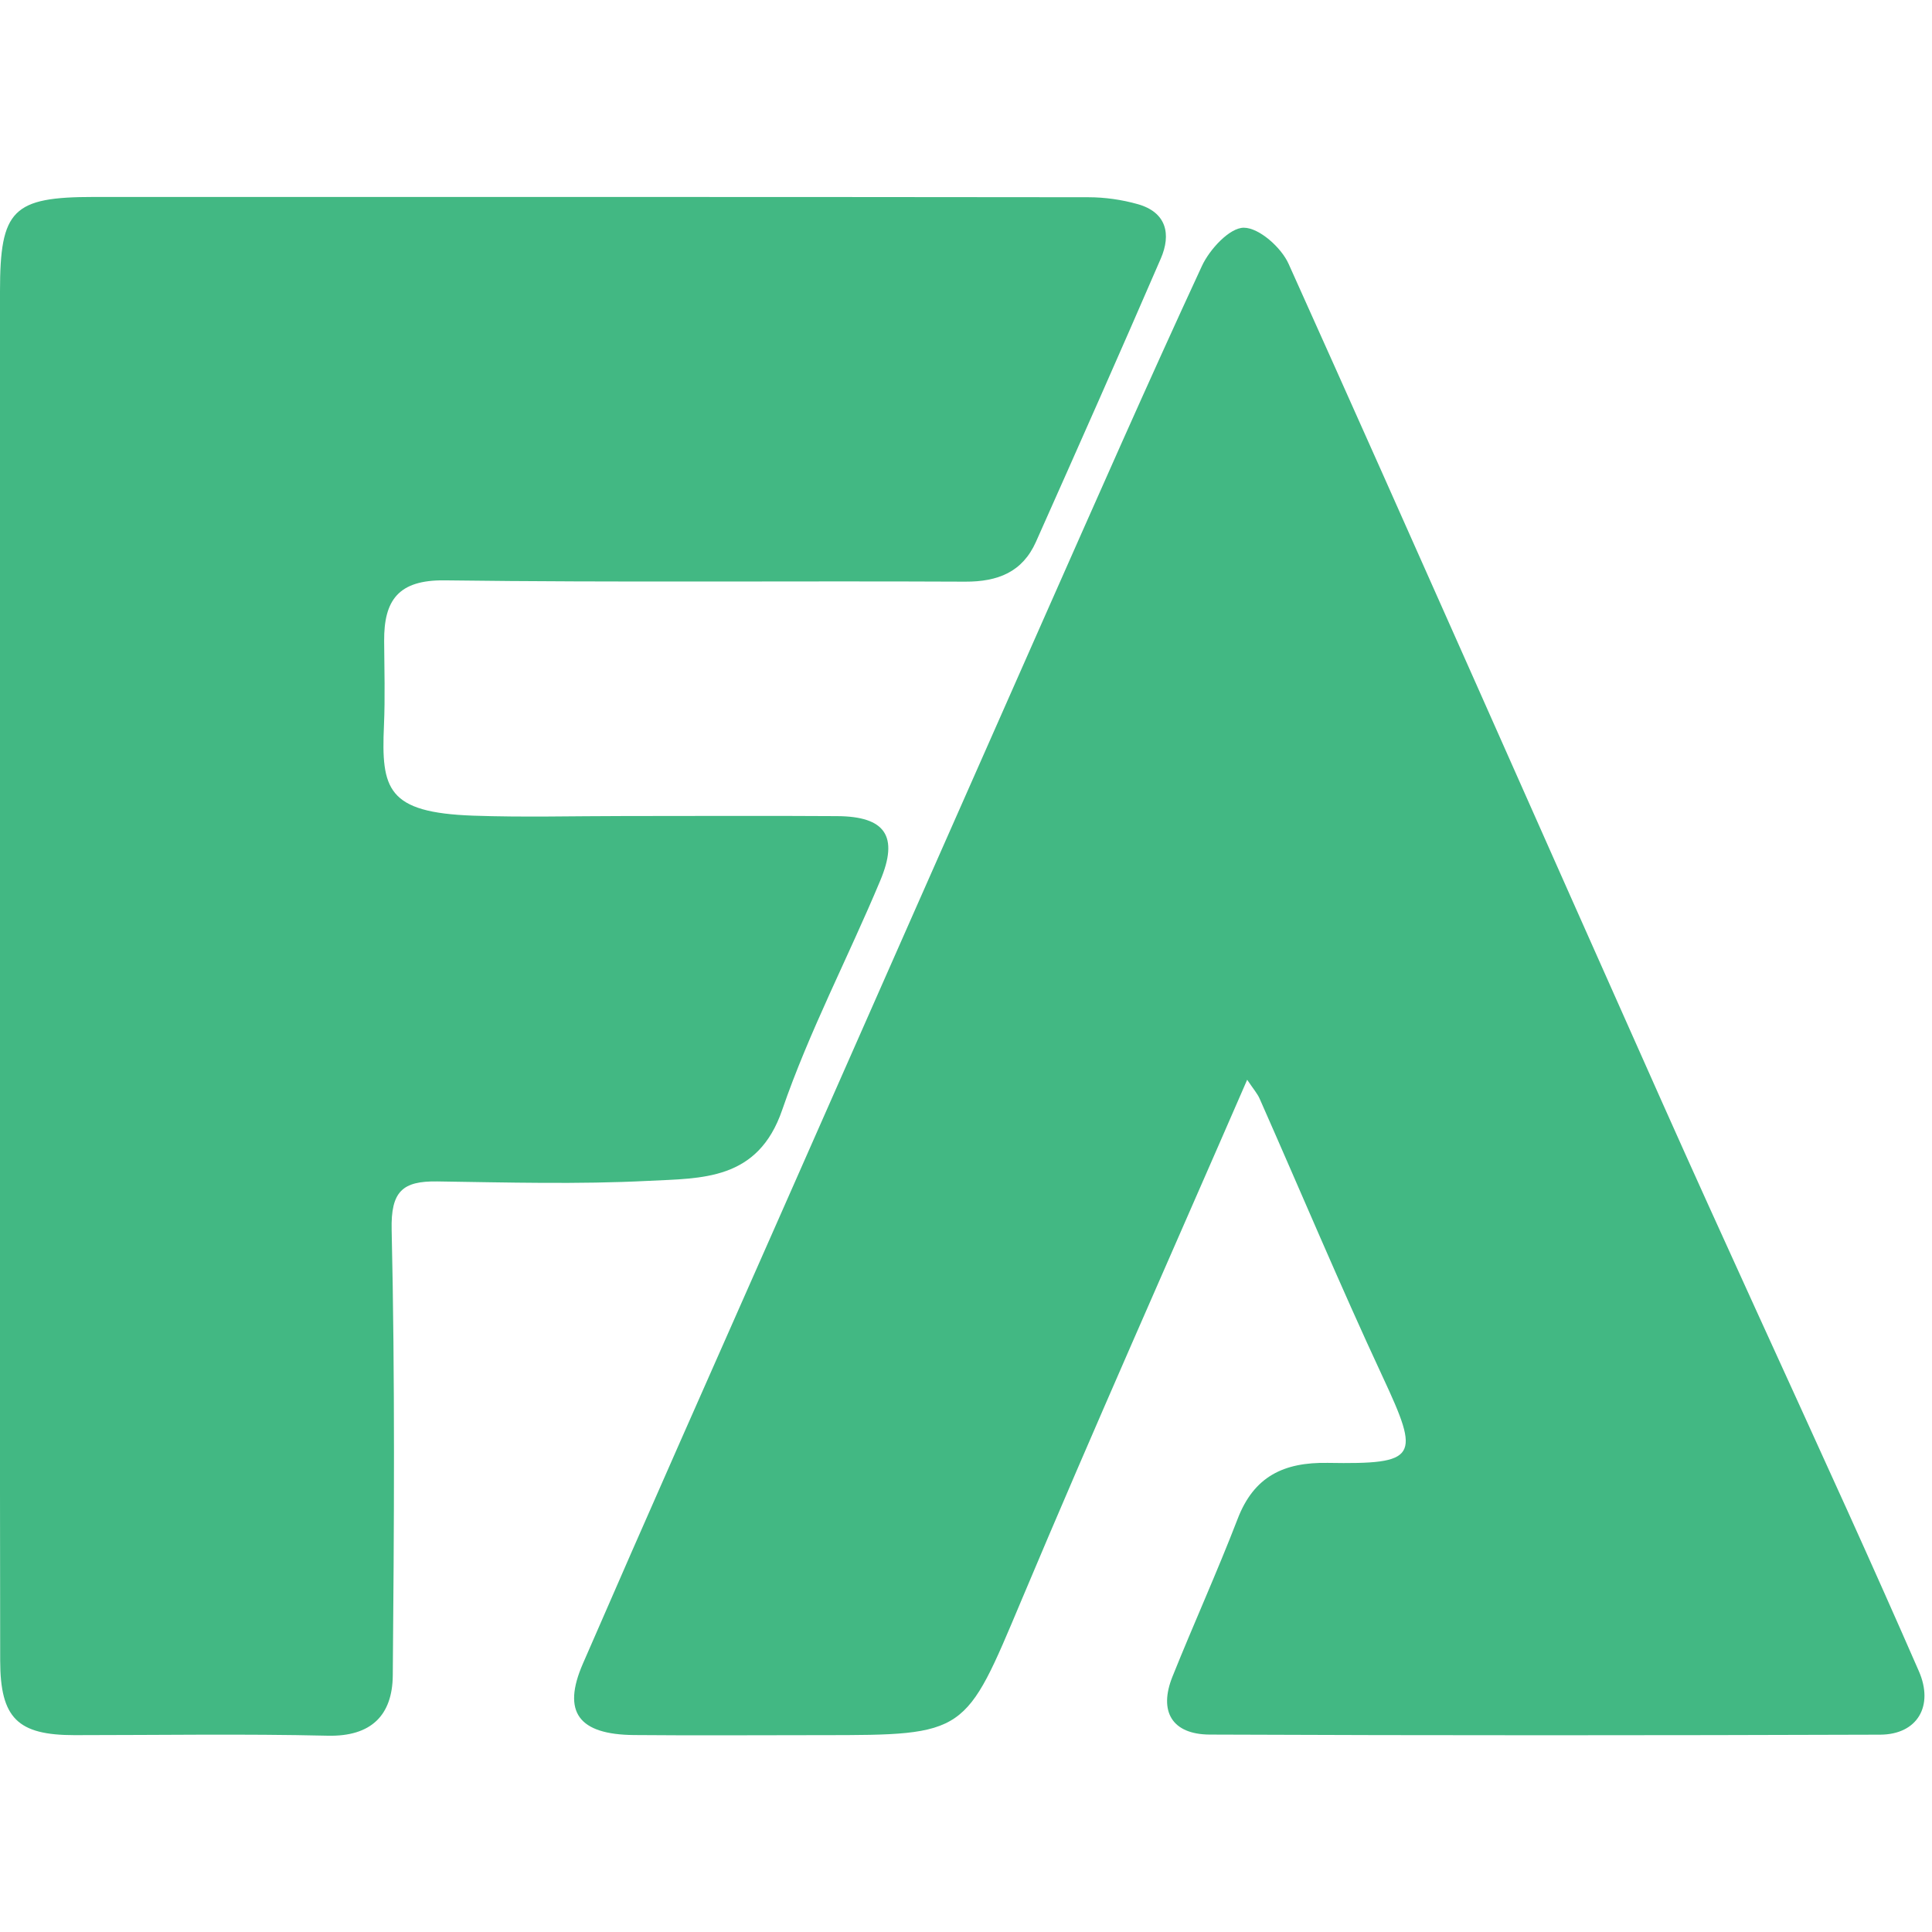
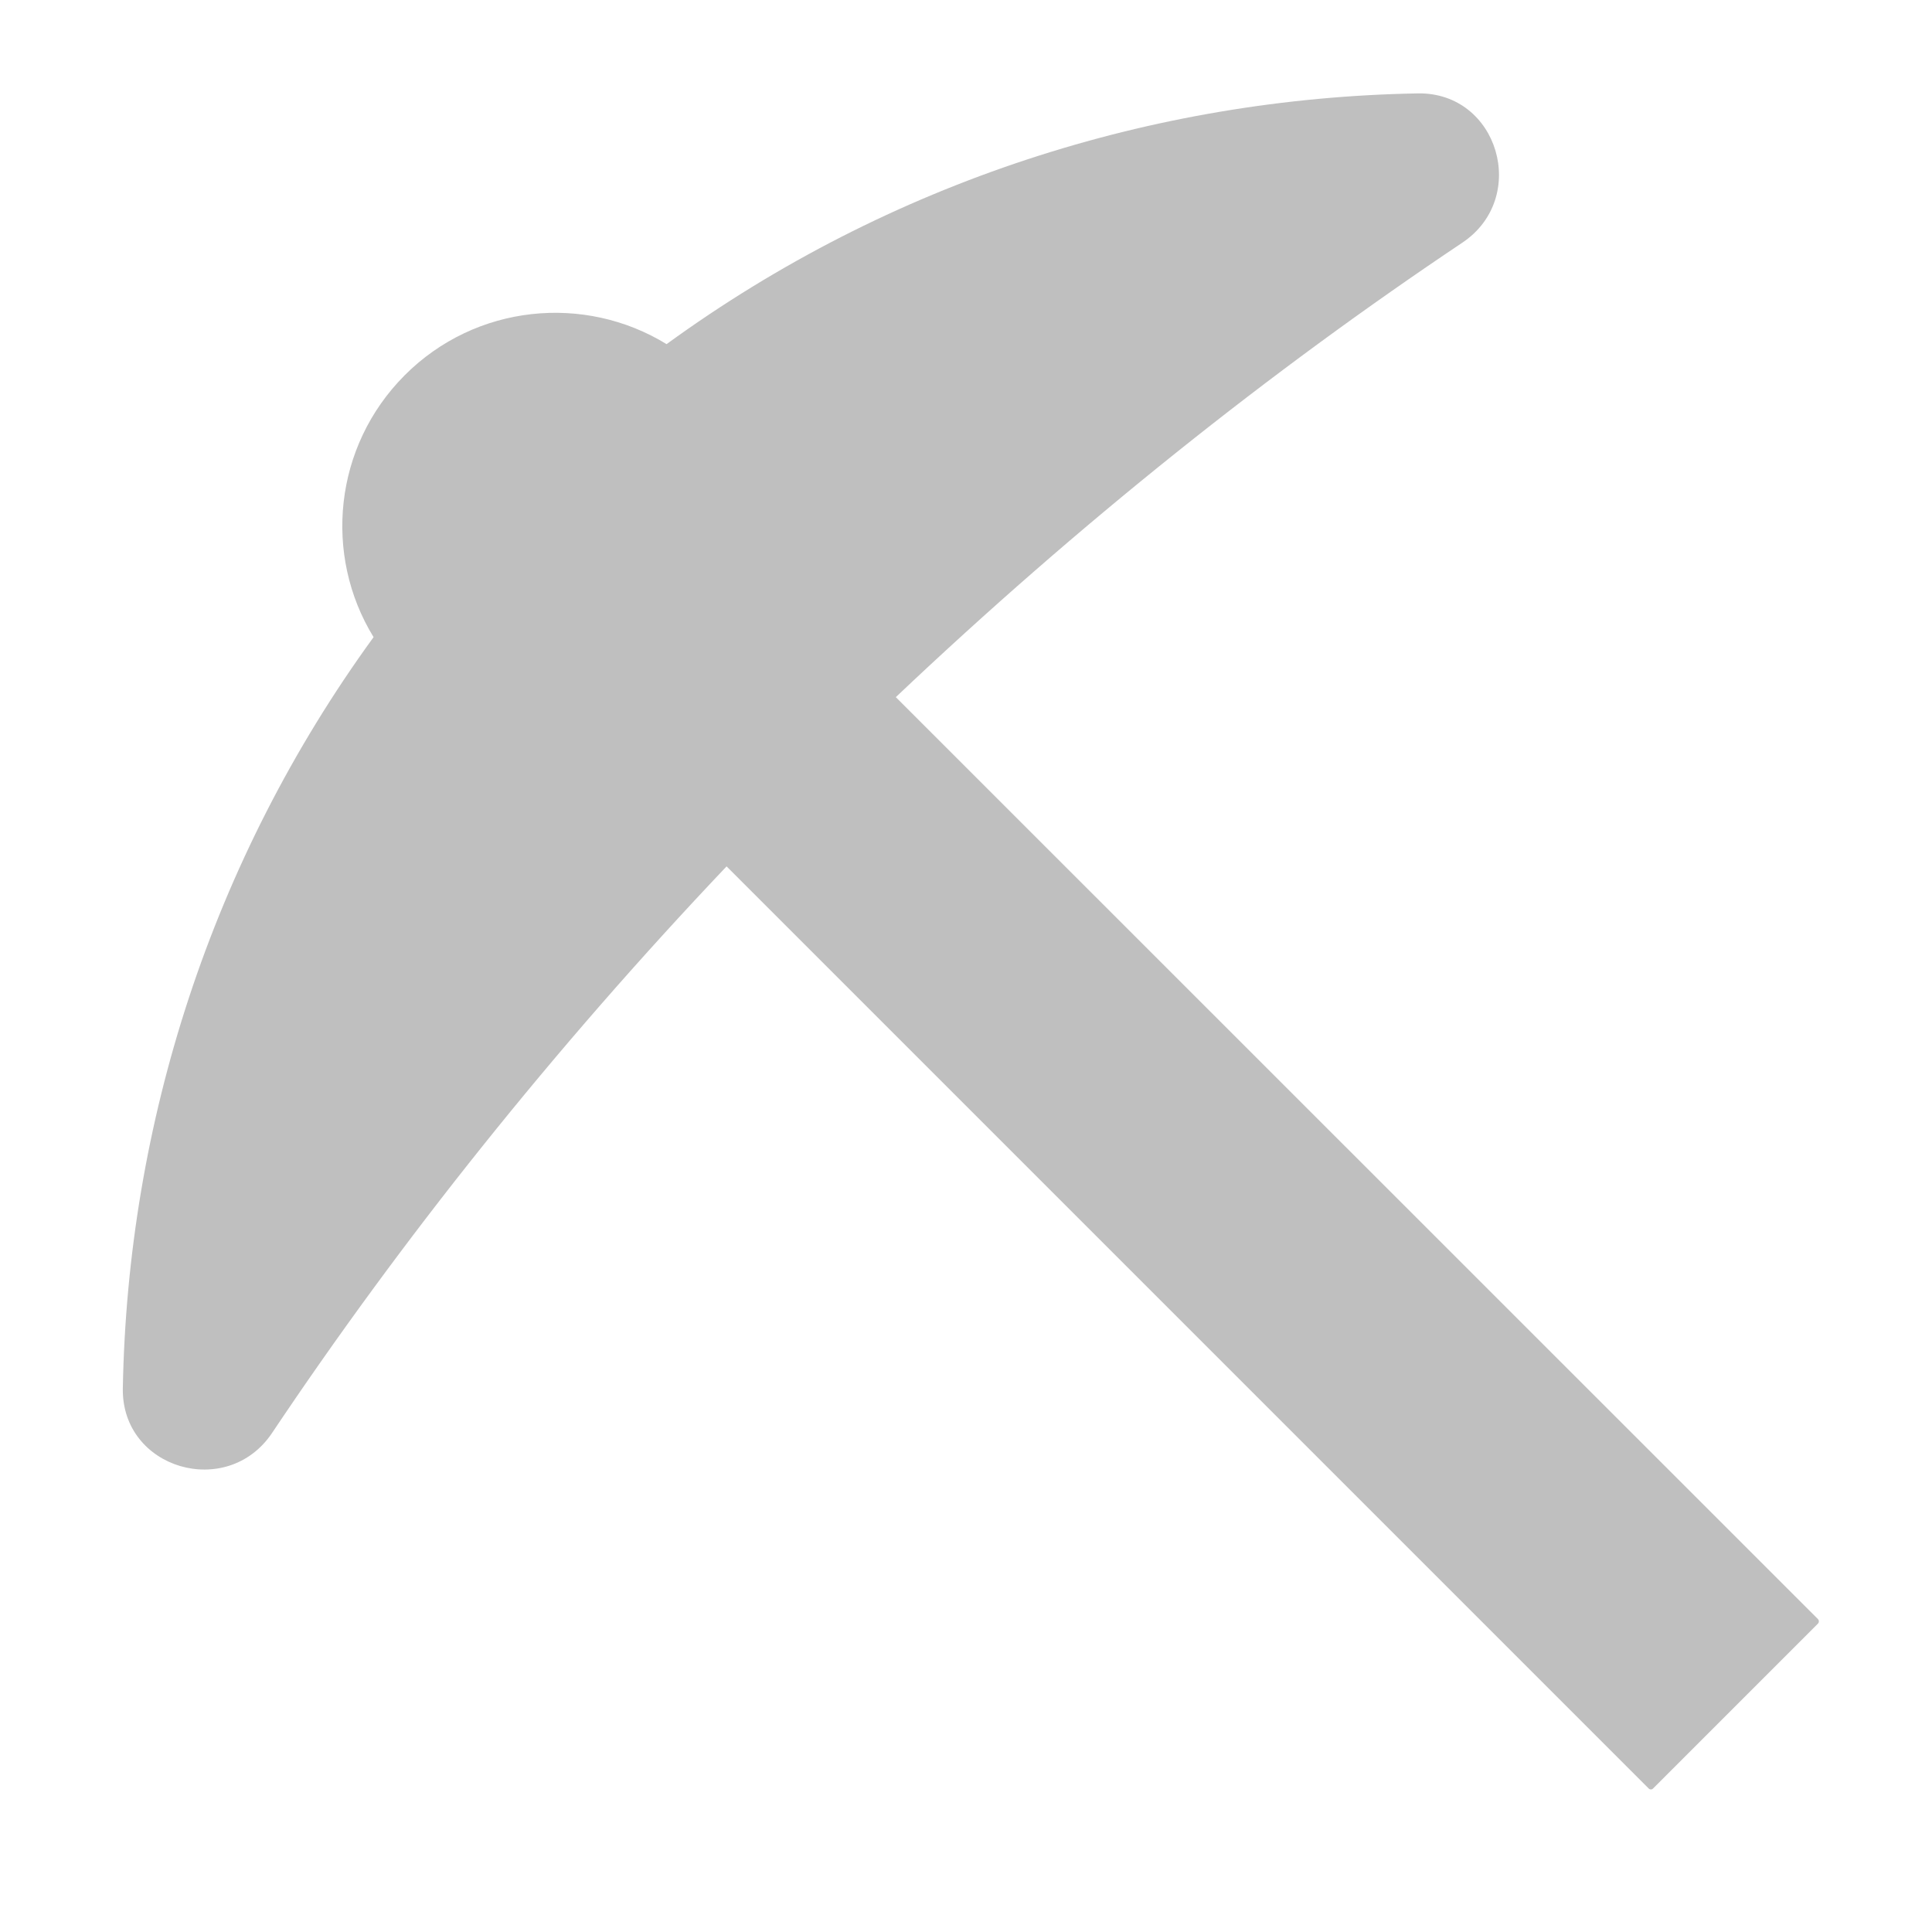
- <svg xmlns="http://www.w3.org/2000/svg" viewBox="0 -21 206 206" xml:space="preserve">
-   <path d="M0,82.57C0,58.4,0,34.23,0,10.06C0,1.35,1.35,0,10.03,0C45.36,0,80.7-0.01,116.03,0.03c1.77,0,3.59,0.26,5.29,0.74  c3.07,0.87,3.57,3.21,2.45,5.8c-4.37,10.1-8.83,20.15-13.31,30.2c-1.44,3.23-4.06,4.26-7.54,4.25c-18.5-0.09-37,0.1-55.5-0.14  c-4.95-0.06-6.49,2.12-6.46,6.47c0.02,3,0.11,6.01-0.02,9c-0.3,6.8,0.34,9.29,9.51,9.62c5.36,0.19,10.73,0.04,16.09,0.04  c7.57,0,15.15-0.04,22.72,0.01c5.13,0.03,6.6,2.12,4.59,6.89C90.43,81.09,86.27,89,83.4,97.35c-2.59,7.55-8.57,7.27-14.28,7.56  c-7.48,0.38-15,0.17-22.5,0.06c-3.69-0.05-4.96,1.04-4.86,5.18c0.36,15.83,0.26,31.67,0.12,47.5c-0.04,4.2-2.26,6.53-6.94,6.42  c-9-0.21-18-0.06-27-0.06c-6.05,0-7.91-1.8-7.92-7.94C-0.02,131.57,0,107.07,0,82.57z" fill="#42b883" />
-   <path d="M132.98,94.13c-8.21,18.88-16.33,37.1-24.06,55.48c-6.02,14.31-5.81,14.4-21.31,14.4c-6.67,0-13.33,0.05-20-0.01  c-5.91-0.05-7.71-2.44-5.46-7.61c6.86-15.8,13.86-31.55,20.82-47.31c9.41-21.32,18.81-42.63,28.24-63.94  c5.59-12.62,11.14-25.25,16.94-37.77c0.82-1.78,2.95-4.09,4.47-4.09c1.63,0,4,2.11,4.78,3.86c13.4,29.78,26.56,59.66,39.87,89.49  c6.48,14.53,13.16,28.97,19.72,43.46c2.57,5.68,5.11,11.38,7.61,17.1c1.61,3.68-0.13,6.75-4.12,6.77  c-23.83,0.08-47.66,0.09-71.49-0.01c-4.03-0.02-5.46-2.47-3.98-6.17c2.26-5.63,4.77-11.16,6.95-16.82c1.74-4.54,4.92-6.06,9.6-5.98  c9.65,0.16,9.89-0.55,5.89-9.13c-4.57-9.81-8.76-19.8-13.14-29.7C134.08,95.62,133.68,95.17,132.98,94.13z" fill="#42b883" />
+ <svg xmlns="http://www.w3.org/2000/svg" t="1738744242353" class="icon" viewBox="0 0 1024 1024" version="1.1" p-id="5158" width="200" height="200">
+   <path d="M963.6 858.2L474.8 369.5c97.3-92.2 198.4-172.7 300.3-240.9 35.5-23.8 19.1-79.8-23.6-79.1C611.3 52 471.8 96.2 353.3 182.4c-43.5-26.7-101.2-21.2-138.8 16.5s-43.2 95.3-16.5 138.8C111.8 456.3 67.6 595.8 65.1 735.9c-0.7 42.7 55.3 59.1 79.1 23.6 68.2-101.9 148.7-203.1 240.9-300.3L873.9 948c0.6 0.6 1.6 0.6 2.2 0l87.5-87.5c0.6-0.7 0.6-1.6 0-2.3z" p-id="5159" fill="#bfbfbf" />
</svg>
